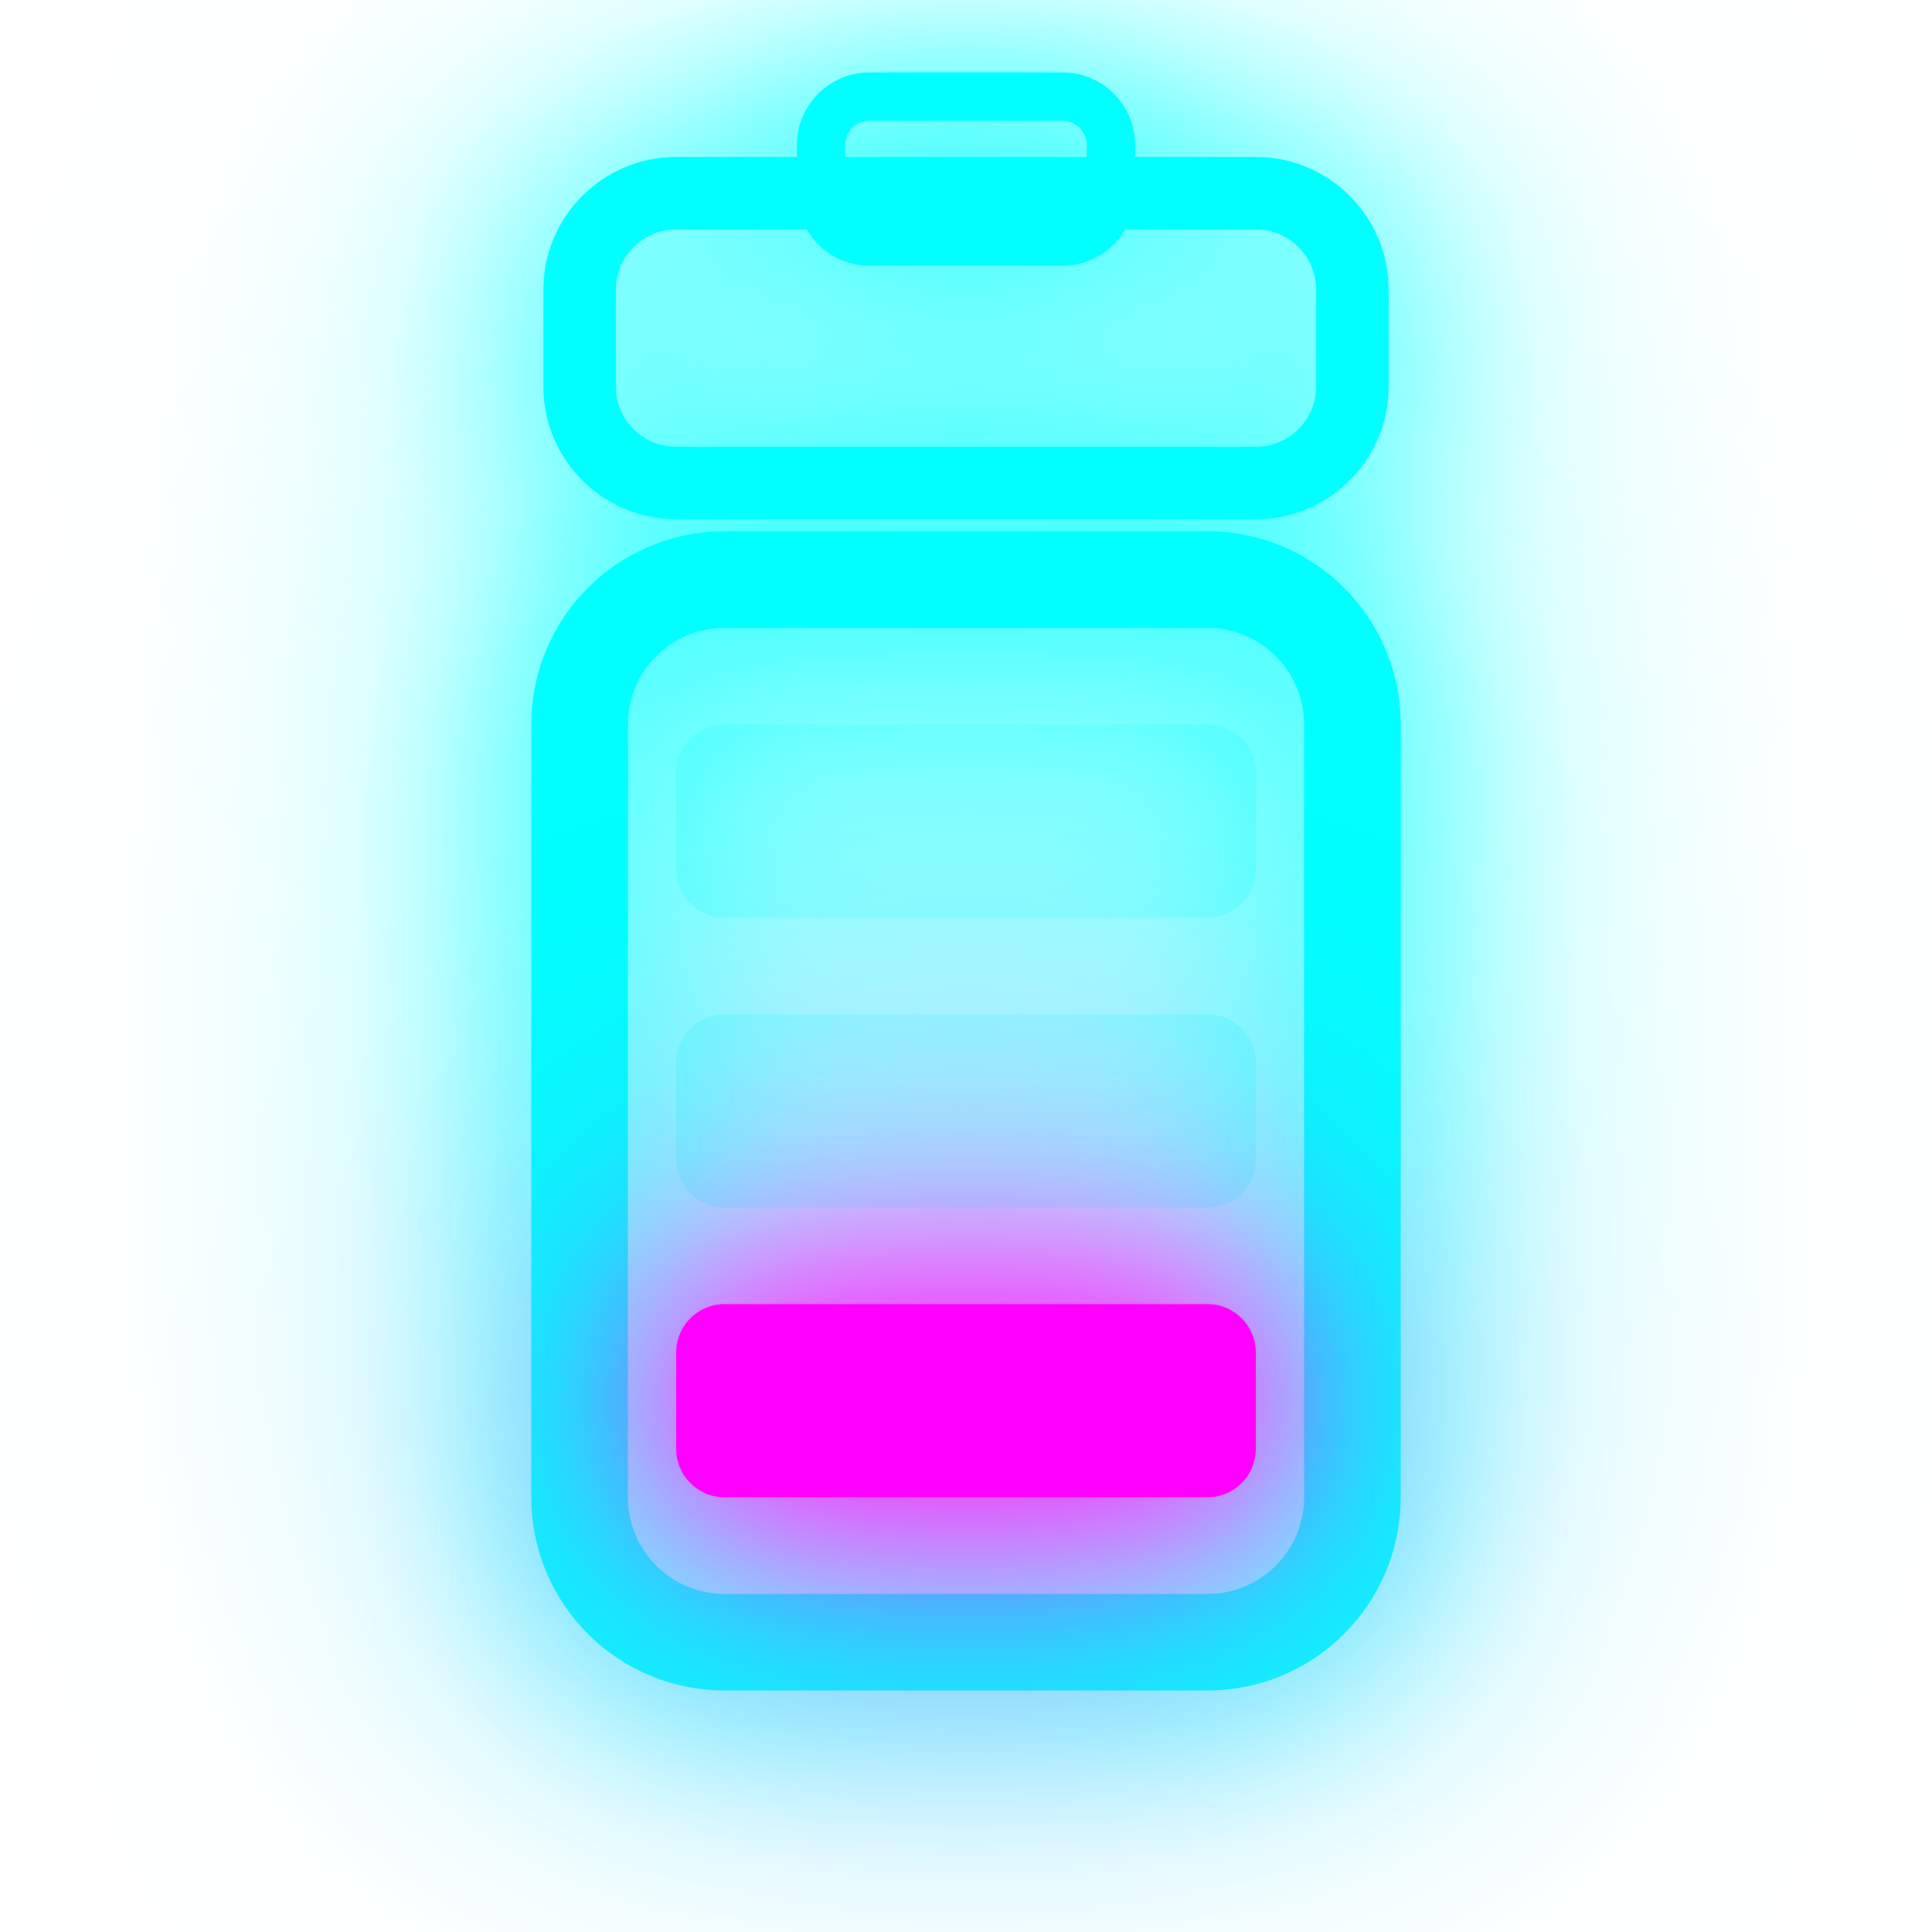
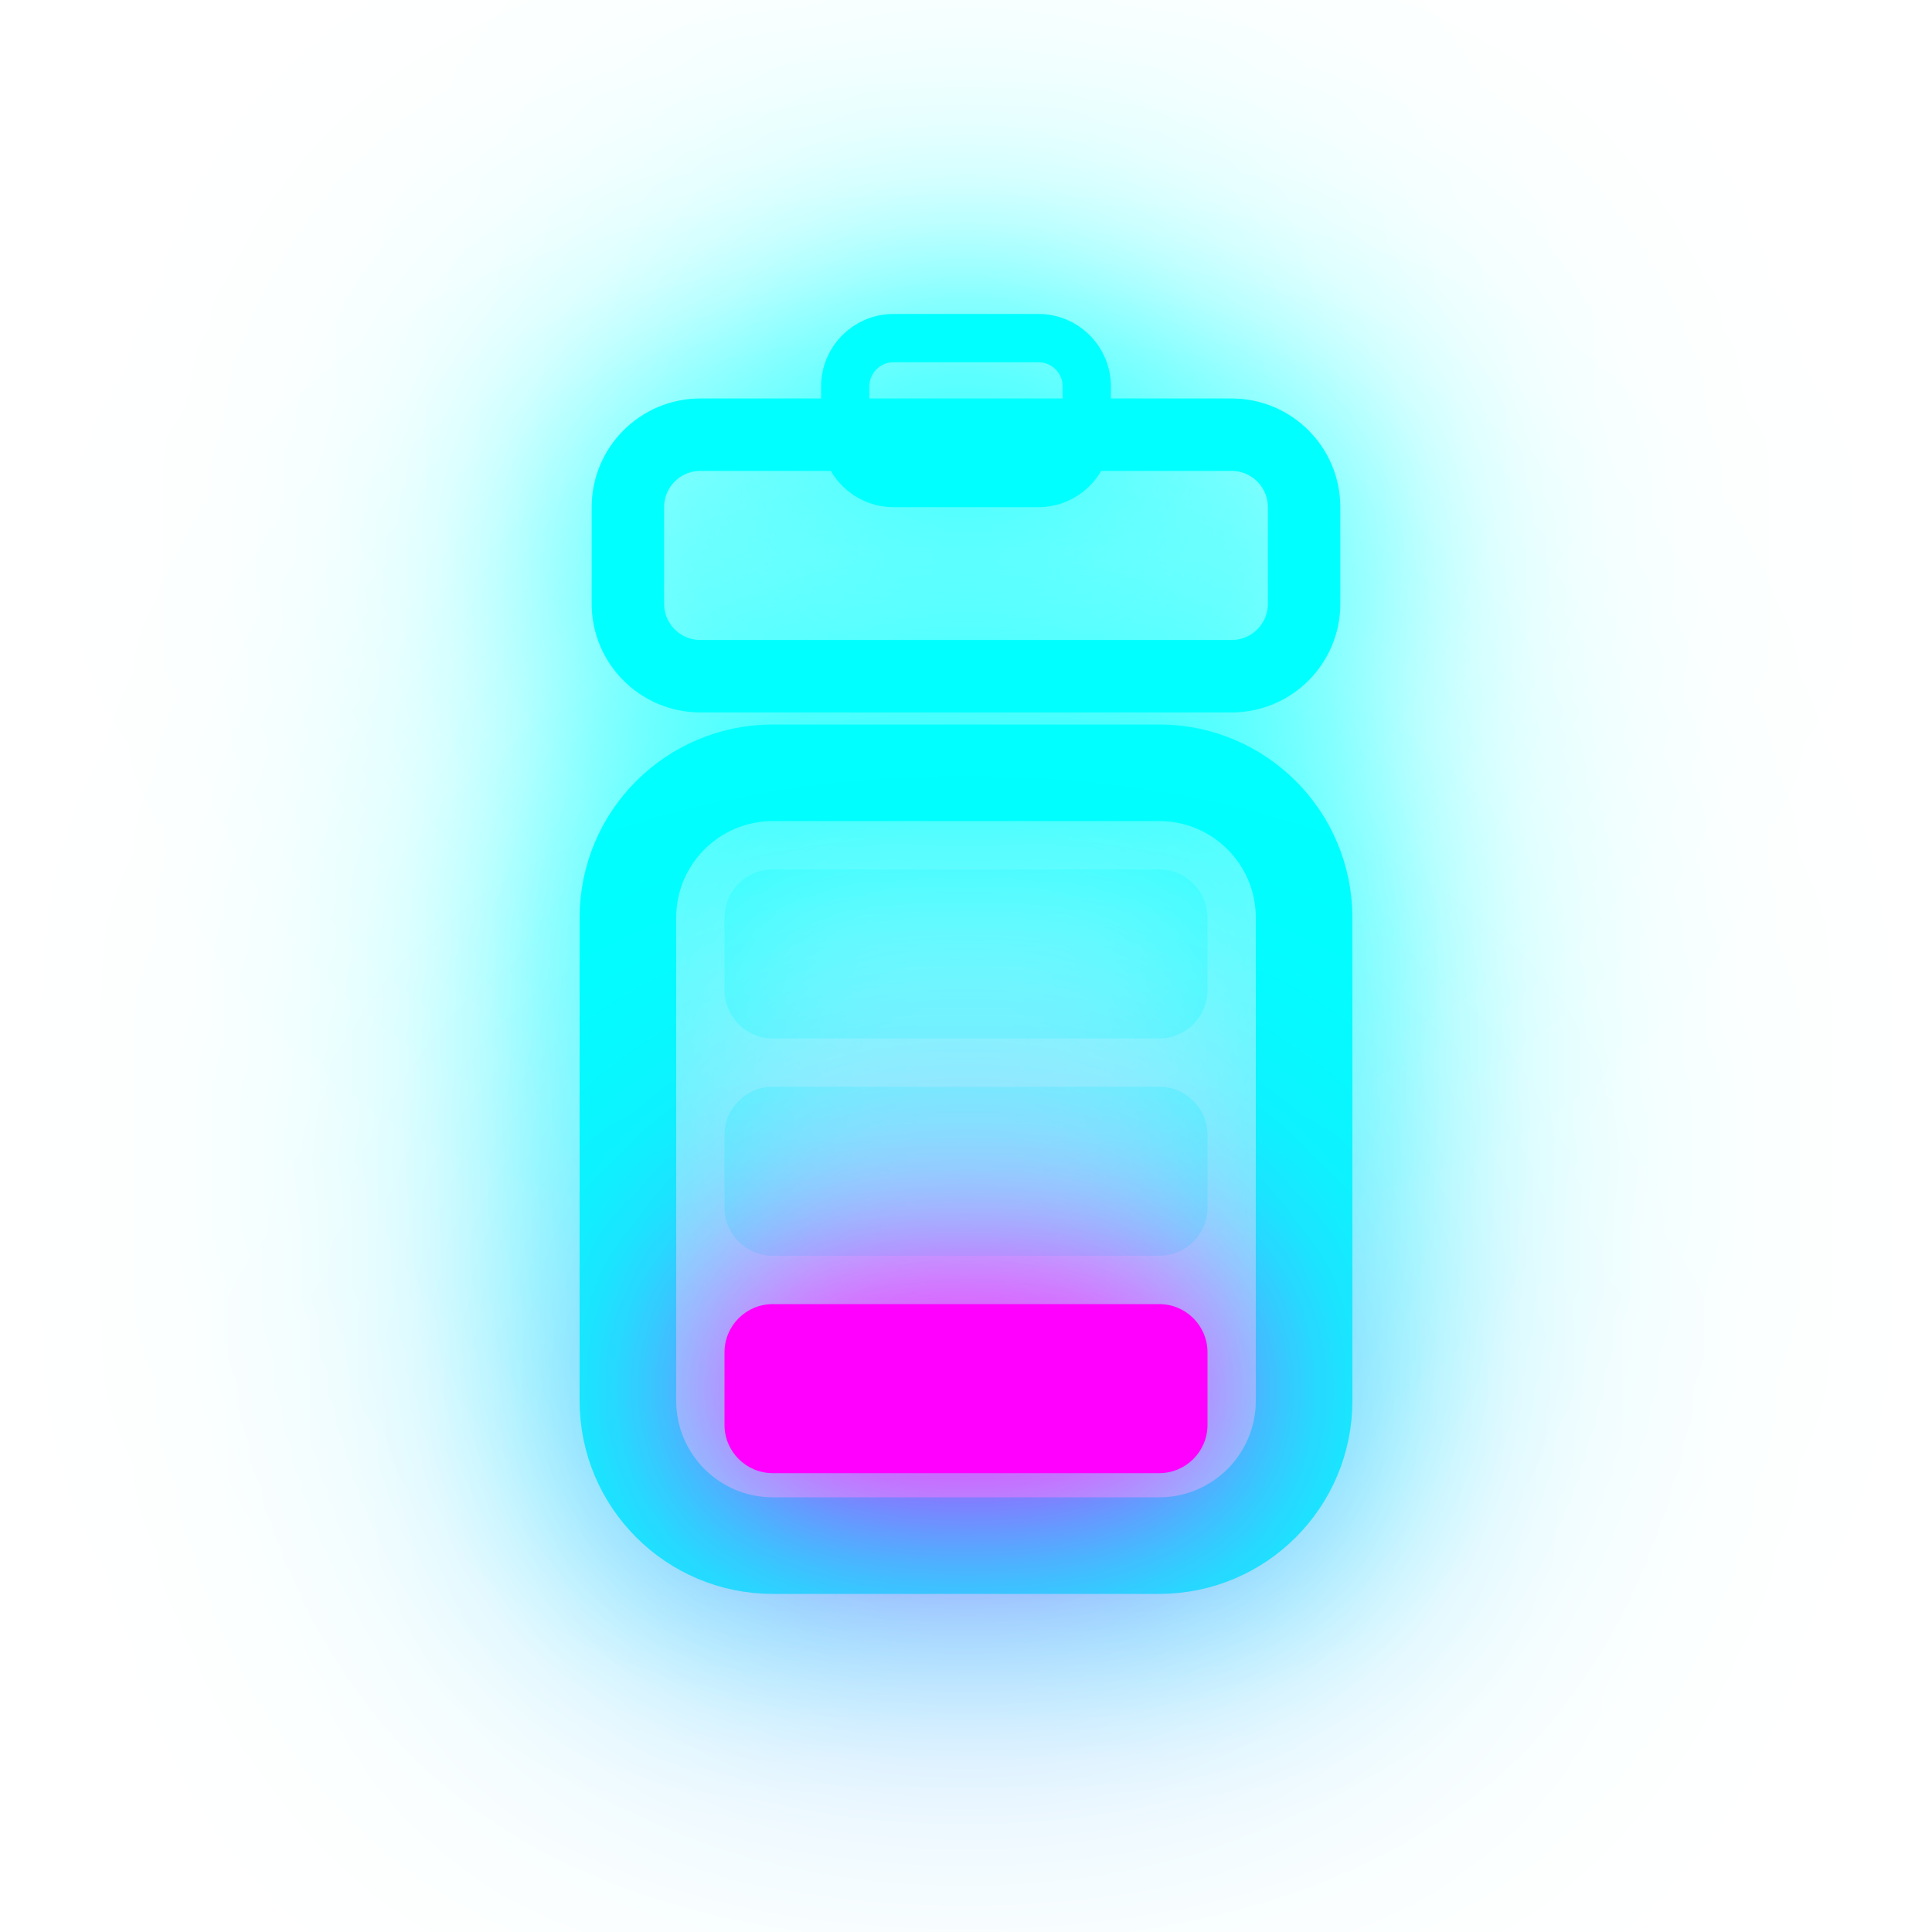
<svg xmlns="http://www.w3.org/2000/svg" overflow="visible" viewBox="-20 -20 40 40" width="160" height="160">
  <defs>
    <filter id="g" filterUnits="userSpaceOnUse" x="-80" y="-80" width="160" height="160">
      <feGaussianBlur stdDeviation="2" result="b1" />
      <feGaussianBlur stdDeviation="4" result="b2" />
      <feMerge>
        <feMergeNode in="b2" />
        <feMergeNode in="b1" />
        <feMergeNode in="SourceGraphic" />
      </feMerge>
    </filter>
  </defs>
  <g>
    <animateTransform attributeName="transform" type="translate" values="0,0;0,-2;0,0" dur="2s" repeatCount="indefinite" />
-     <rect x="-8" y="-16" width="16" height="6" rx="2" fill="none" stroke="#00ffff" stroke-width="1.5" filter="url(#g)" />
-     <rect x="-3" y="-18" width="6" height="3" rx="1" fill="none" stroke="#00ffff" stroke-width="1" filter="url(#g)" />
-     <rect x="-8" y="-8" width="16" height="22" rx="3" fill="none" stroke="#00ffff" stroke-width="2" filter="url(#g)" />
-     <rect x="-8" y="-8" width="16" height="22" rx="3" fill="#00ffff" opacity="0.06" />
-     <rect x="-6" y="-5" width="12" height="4" rx="1" fill="#00ffff" opacity="0.3" filter="url(#g)">
-       <animate attributeName="opacity" values="0.3;0.6;0.3" dur="1s" repeatCount="indefinite" />
+     <rect x="-7" y="-11" width="14" height="5" rx="1.5" fill="none" stroke="#00ffff" stroke-width="1.5" filter="url(#g)" />
+     <rect x="-2.5" y="-13" width="5" height="3" rx="1" fill="none" stroke="#00ffff" stroke-width="1" filter="url(#g)" />
+     <rect x="-7" y="-4" width="14" height="16" rx="3" fill="none" stroke="#00ffff" stroke-width="2" filter="url(#g)" />
+     <rect x="-7" y="-4" width="14" height="16" rx="3" fill="#00ffff" opacity="0.06" />
+     <rect x="-5" y="-2" width="10" height="3.5" rx="1" fill="#00ffff" opacity="0.35" filter="url(#g)">
+       <animate attributeName="opacity" values="0.35;0.65;0.35" dur="1s" repeatCount="indefinite" />
    </rect>
-     <rect x="-6" y="1" width="12" height="4" rx="1" fill="#00ffff" opacity="0.3" filter="url(#g)">
-       <animate attributeName="opacity" values="0.3;0.6;0.3" dur="1s" repeatCount="indefinite" />
+     <rect x="-5" y="2.5" width="10" height="3.5" rx="1" fill="#00ffff" opacity="0.35" filter="url(#g)">
+       <animate attributeName="opacity" values="0.35;0.65;0.35" dur="1s" repeatCount="indefinite" />
    </rect>
-     <rect x="-6" y="7" width="12" height="4" rx="1" fill="#ff00ff" filter="url(#g)">
+     <rect x="-5" y="7" width="10" height="3.5" rx="1" fill="#ff00ff" filter="url(#g)">
      <animate attributeName="opacity" values="0.5;1;0.5" dur="0.8s" repeatCount="indefinite" />
    </rect>
  </g>
</svg>
